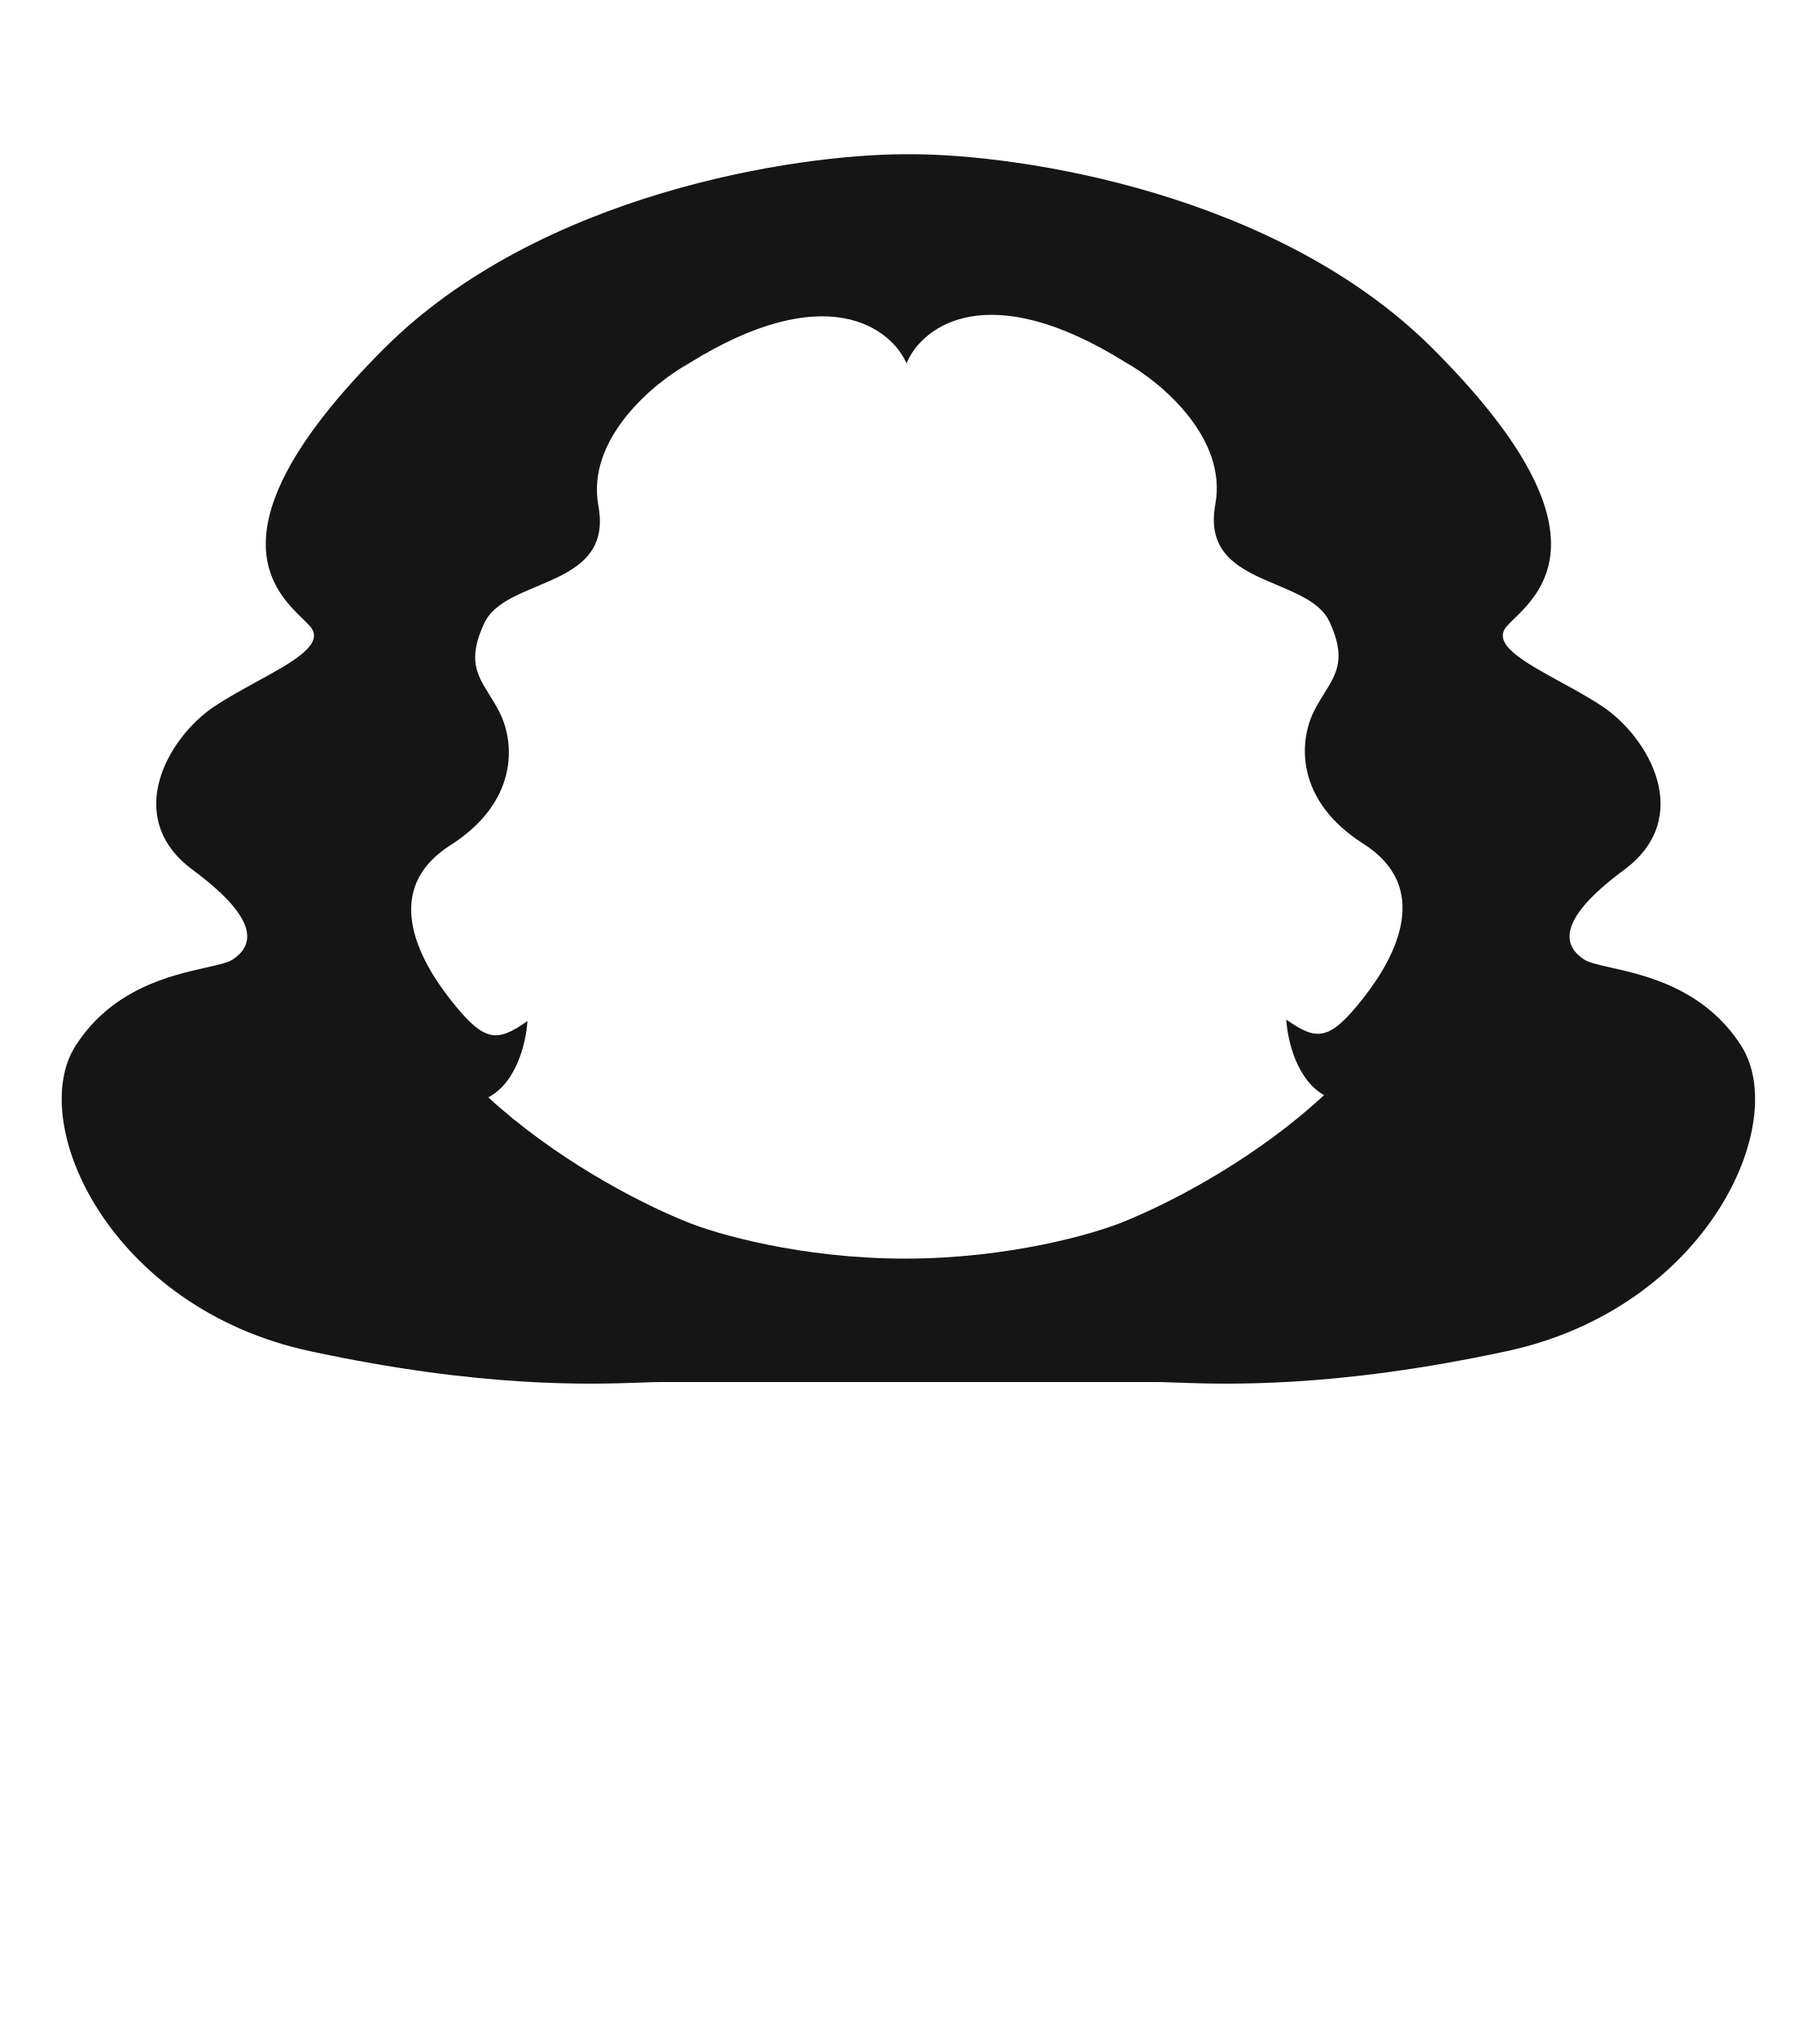
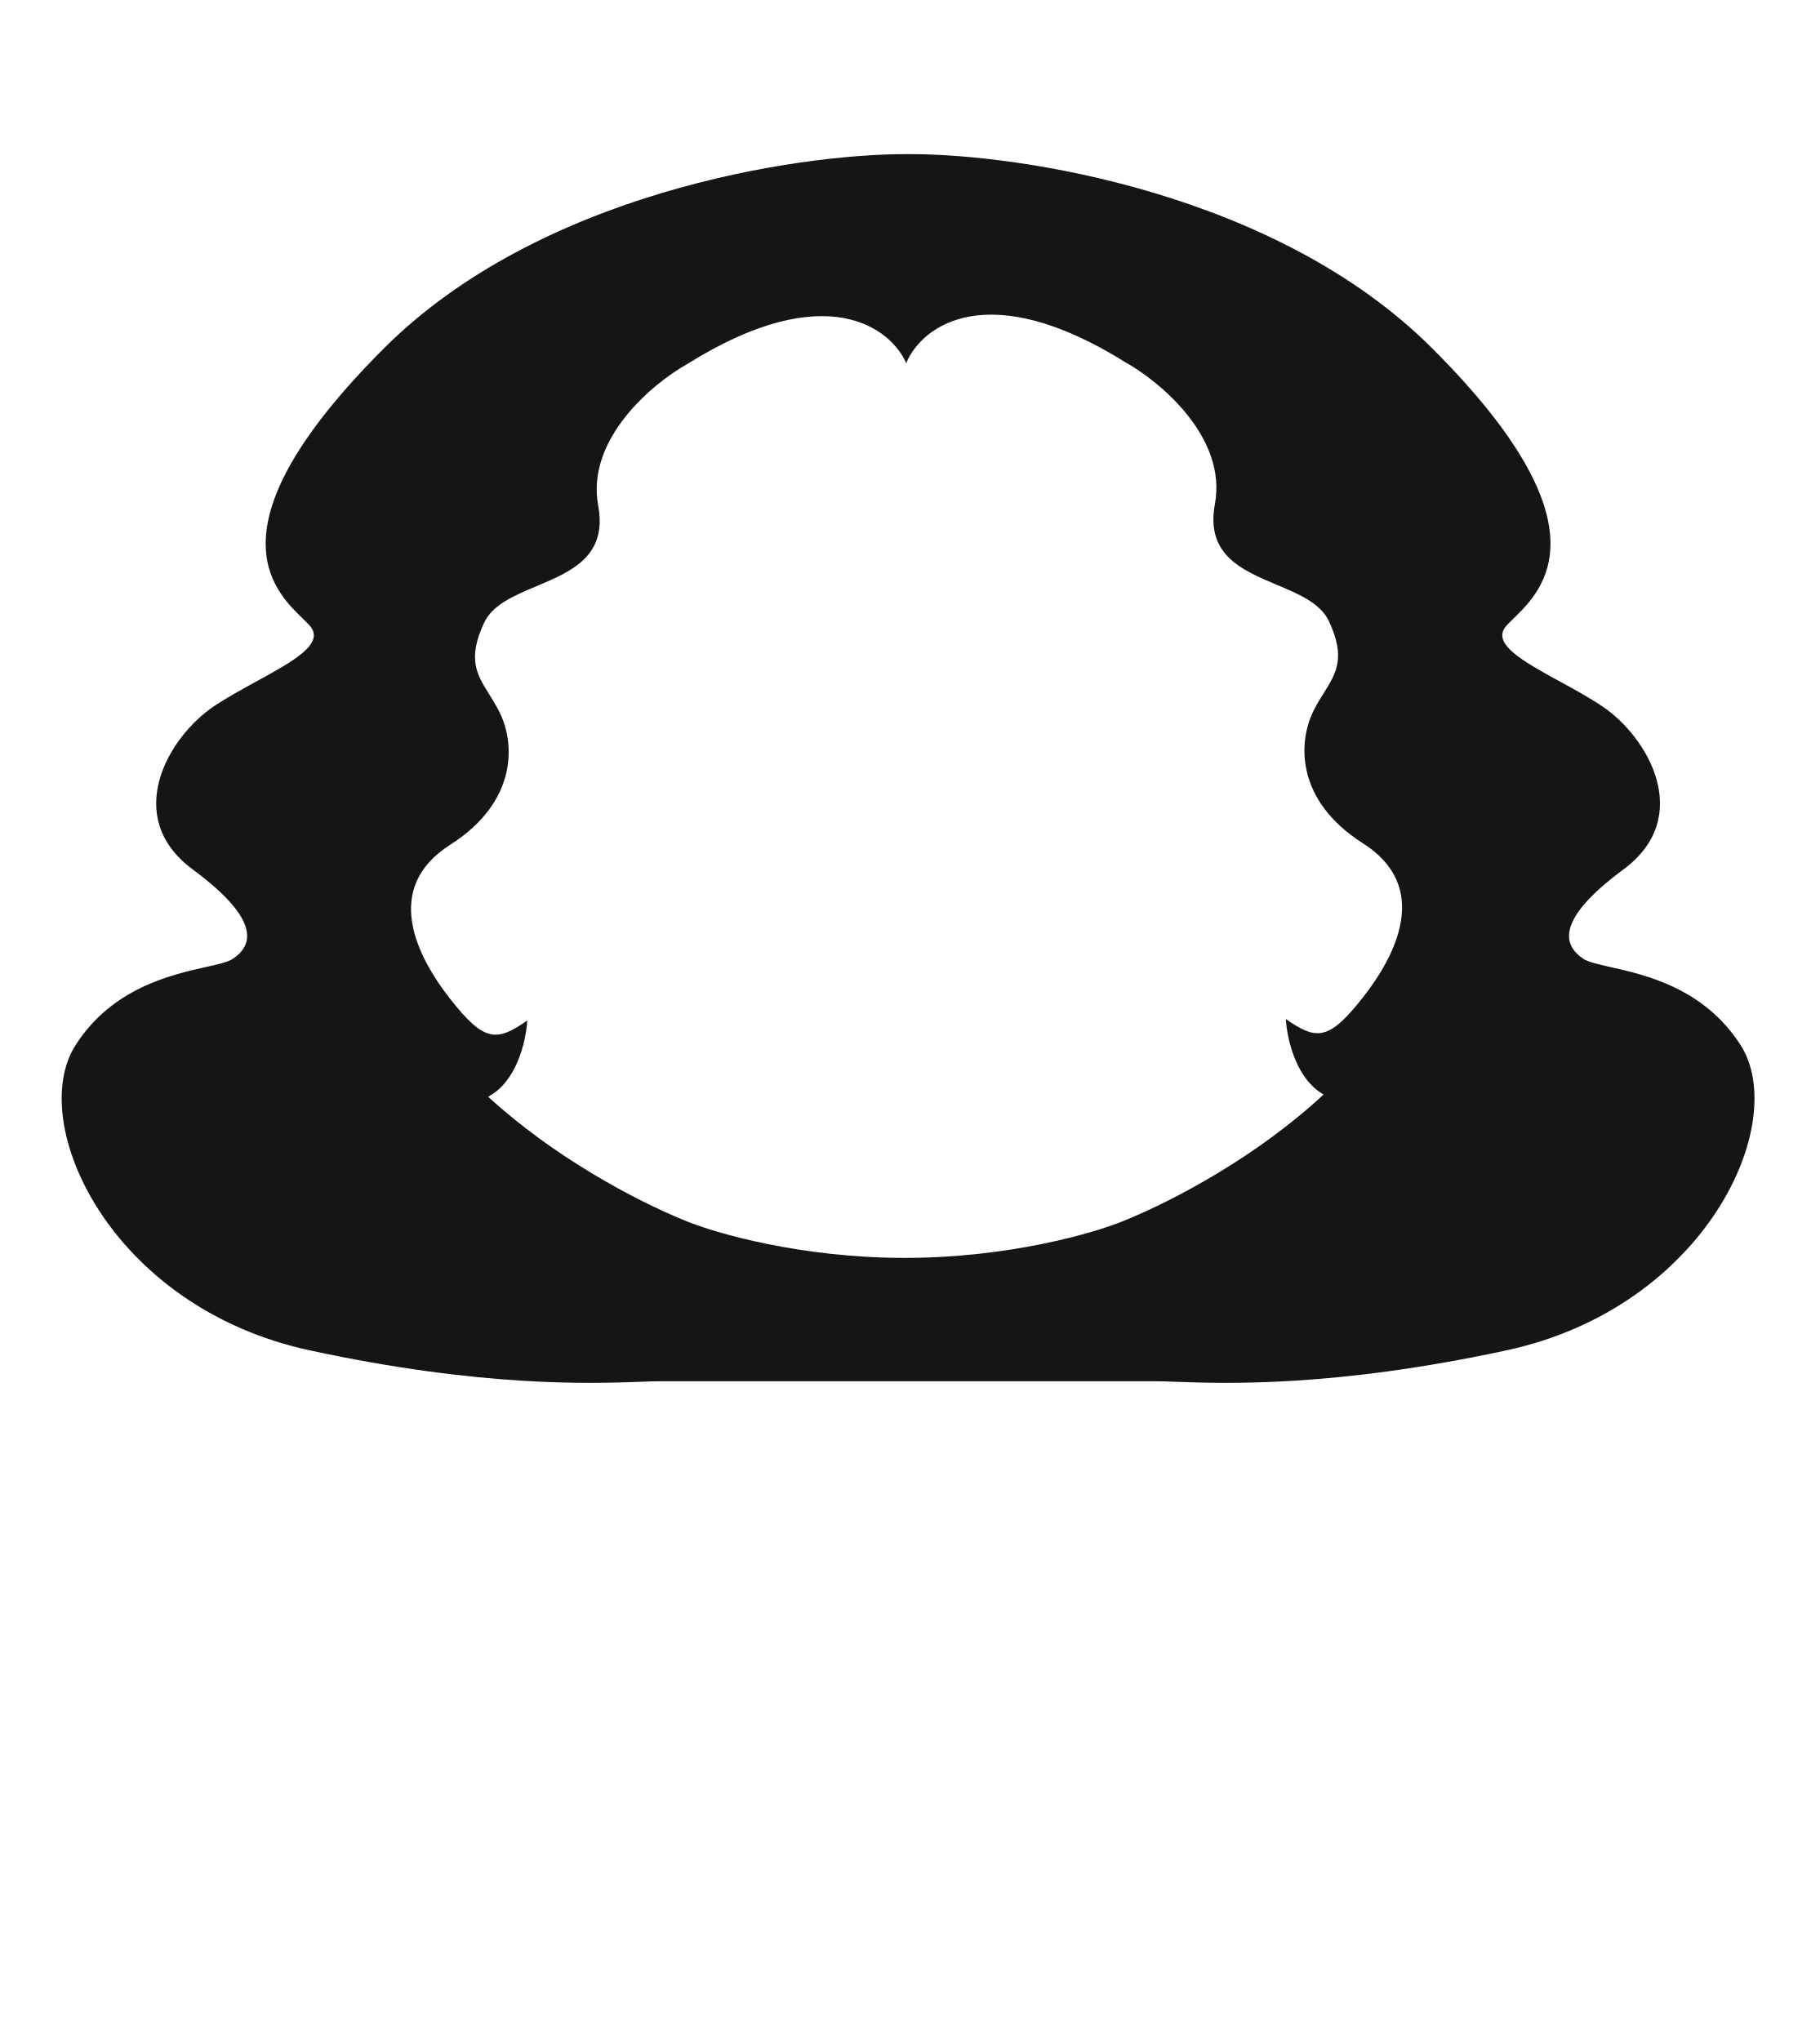
- <svg xmlns="http://www.w3.org/2000/svg" width="295" height="330" viewBox="0 0 295 330" fill="none">
+ <svg xmlns="http://www.w3.org/2000/svg" width="295" height="331" viewBox="0 0 295 331" fill="none">
  <path fill-rule="evenodd" d="M62.249 56.5C87.449 31.3 129.082 25 146.749 25H147.749C165.416 25 207.049 31.3 232.249 56.5C260.945 85.196 250.221 95.635 245.438 100.29C244.971 100.744 244.56 101.144 244.249 101.5C241.728 104.381 246.989 107.262 252.931 110.517C255.24 111.781 257.651 113.101 259.749 114.5C267.249 119.5 274.749 132.5 263.249 141C251.749 149.5 253.749 153.5 256.749 155.5C257.53 156.021 259.09 156.372 261.111 156.827C266.857 158.12 276.331 160.253 282.249 169.5C290.249 182 276.749 212 244.249 219C216.301 225.02 198.706 224.384 190.51 224.087C189.175 224.039 188.089 224 187.249 224H147.749H146.749H107.249C106.409 224 105.323 224.039 103.988 224.087C95.792 224.384 78.197 225.02 50.249 219C17.749 212 4.249 182 12.249 169.5C18.167 160.253 27.641 158.12 33.387 156.827C35.408 156.372 36.968 156.021 37.749 155.5C40.749 153.5 42.749 149.5 31.249 141C19.749 132.5 27.249 119.5 34.749 114.5C36.847 113.101 39.258 111.781 41.566 110.517C47.509 107.262 52.77 104.381 50.249 101.5C49.937 101.144 49.527 100.744 49.06 100.29C44.277 95.635 33.553 85.196 62.249 56.5ZM214.626 177.5C210.337 175.088 208.739 168.97 208.5 165.26C213.5 168.76 215.5 168.76 221 161.76C226.5 154.76 232 143.76 221 136.76C210 129.76 210.5 120.26 213 115.26C213.54 114.18 214.126 113.241 214.678 112.356C216.685 109.14 218.244 106.641 215.5 100.76C214.13 97.823 210.613 96.343 206.99 94.819C201.362 92.45 195.479 89.974 197 81.76C199 70.96 188.167 61.926 182.5 58.76C160.1 44.76 149.5 52.926 147 58.76V59C144.5 53.167 133.9 45 111.5 59C105.833 62.167 95 71.2 97 82C98.521 90.214 92.638 92.69 87.01 95.059C83.387 96.583 79.871 98.063 78.5 101C75.755 106.881 77.315 109.38 79.322 112.596C79.874 113.481 80.46 114.421 81 115.5C83.5 120.5 84 130 73 137C62 144 67.5 155 73 162C78.5 169 80.5 169 85.5 165.5C85.257 169.274 83.608 175.537 79.152 177.861C89.721 187.571 102.901 194.645 111.194 198C116.028 200 129.894 204 146.694 204C163.494 204 177.361 200 182.194 198C190.59 194.604 203.993 187.396 214.626 177.5Z" fill="#161515" />
</svg>
